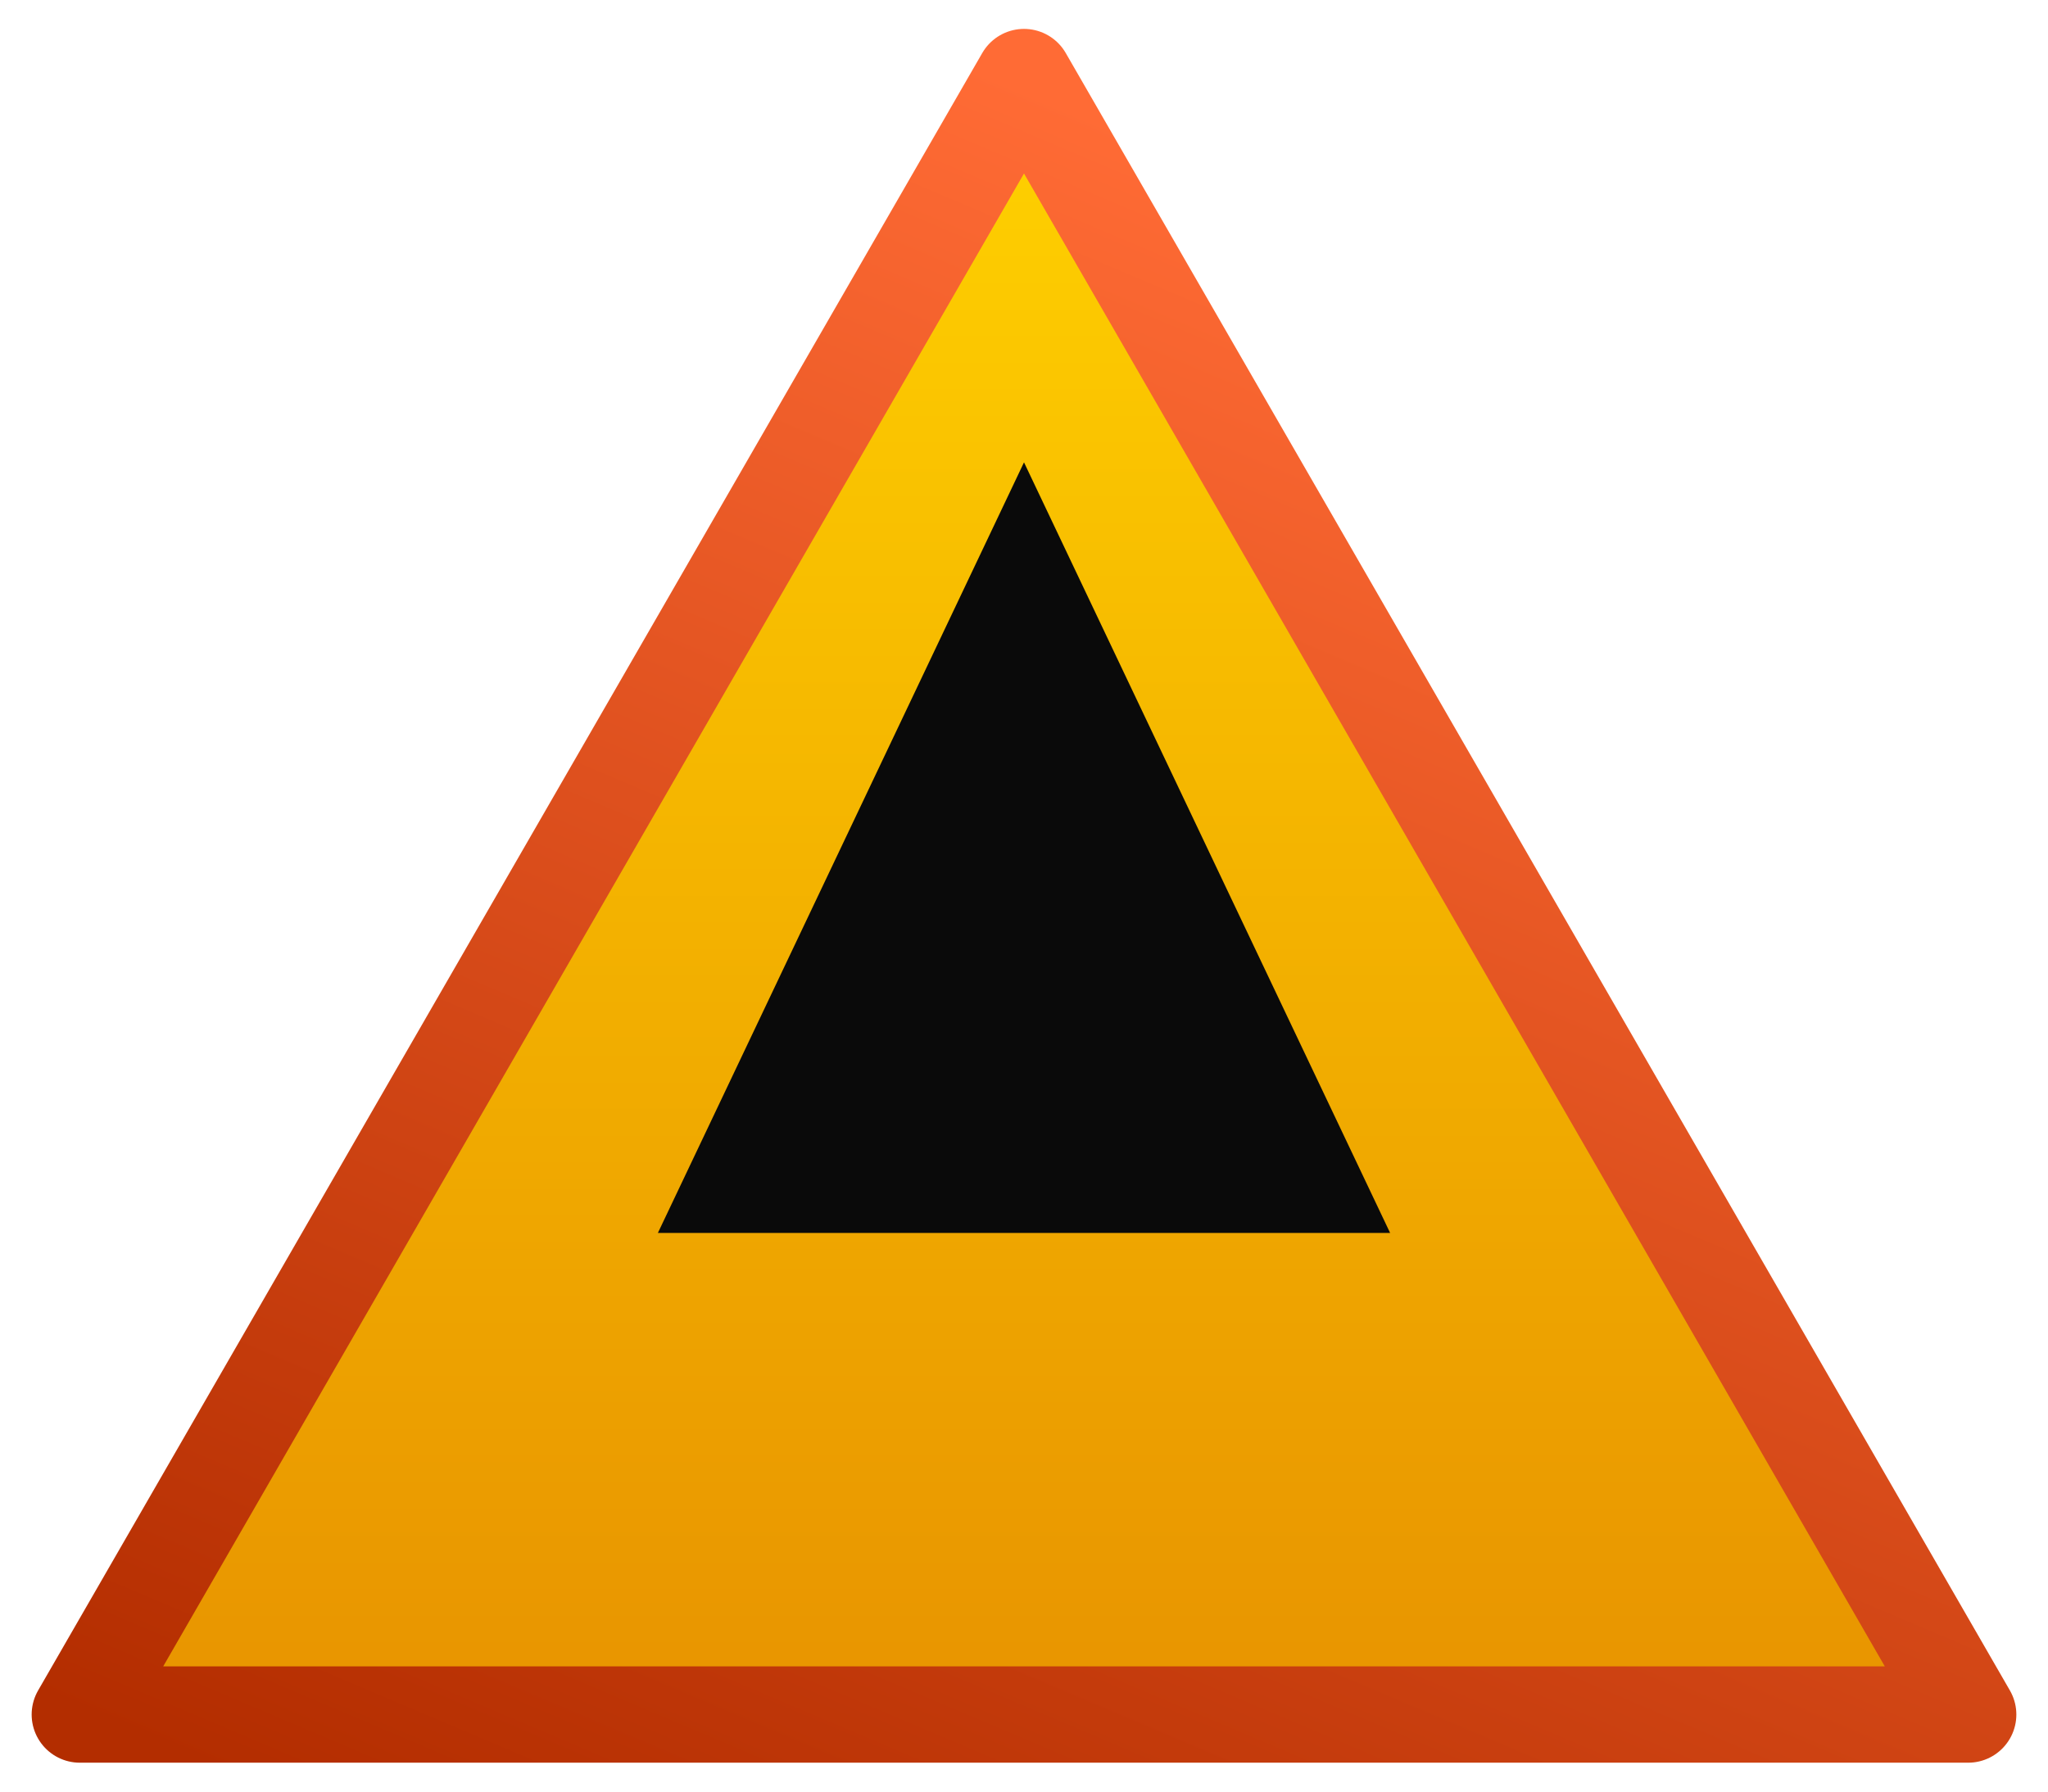
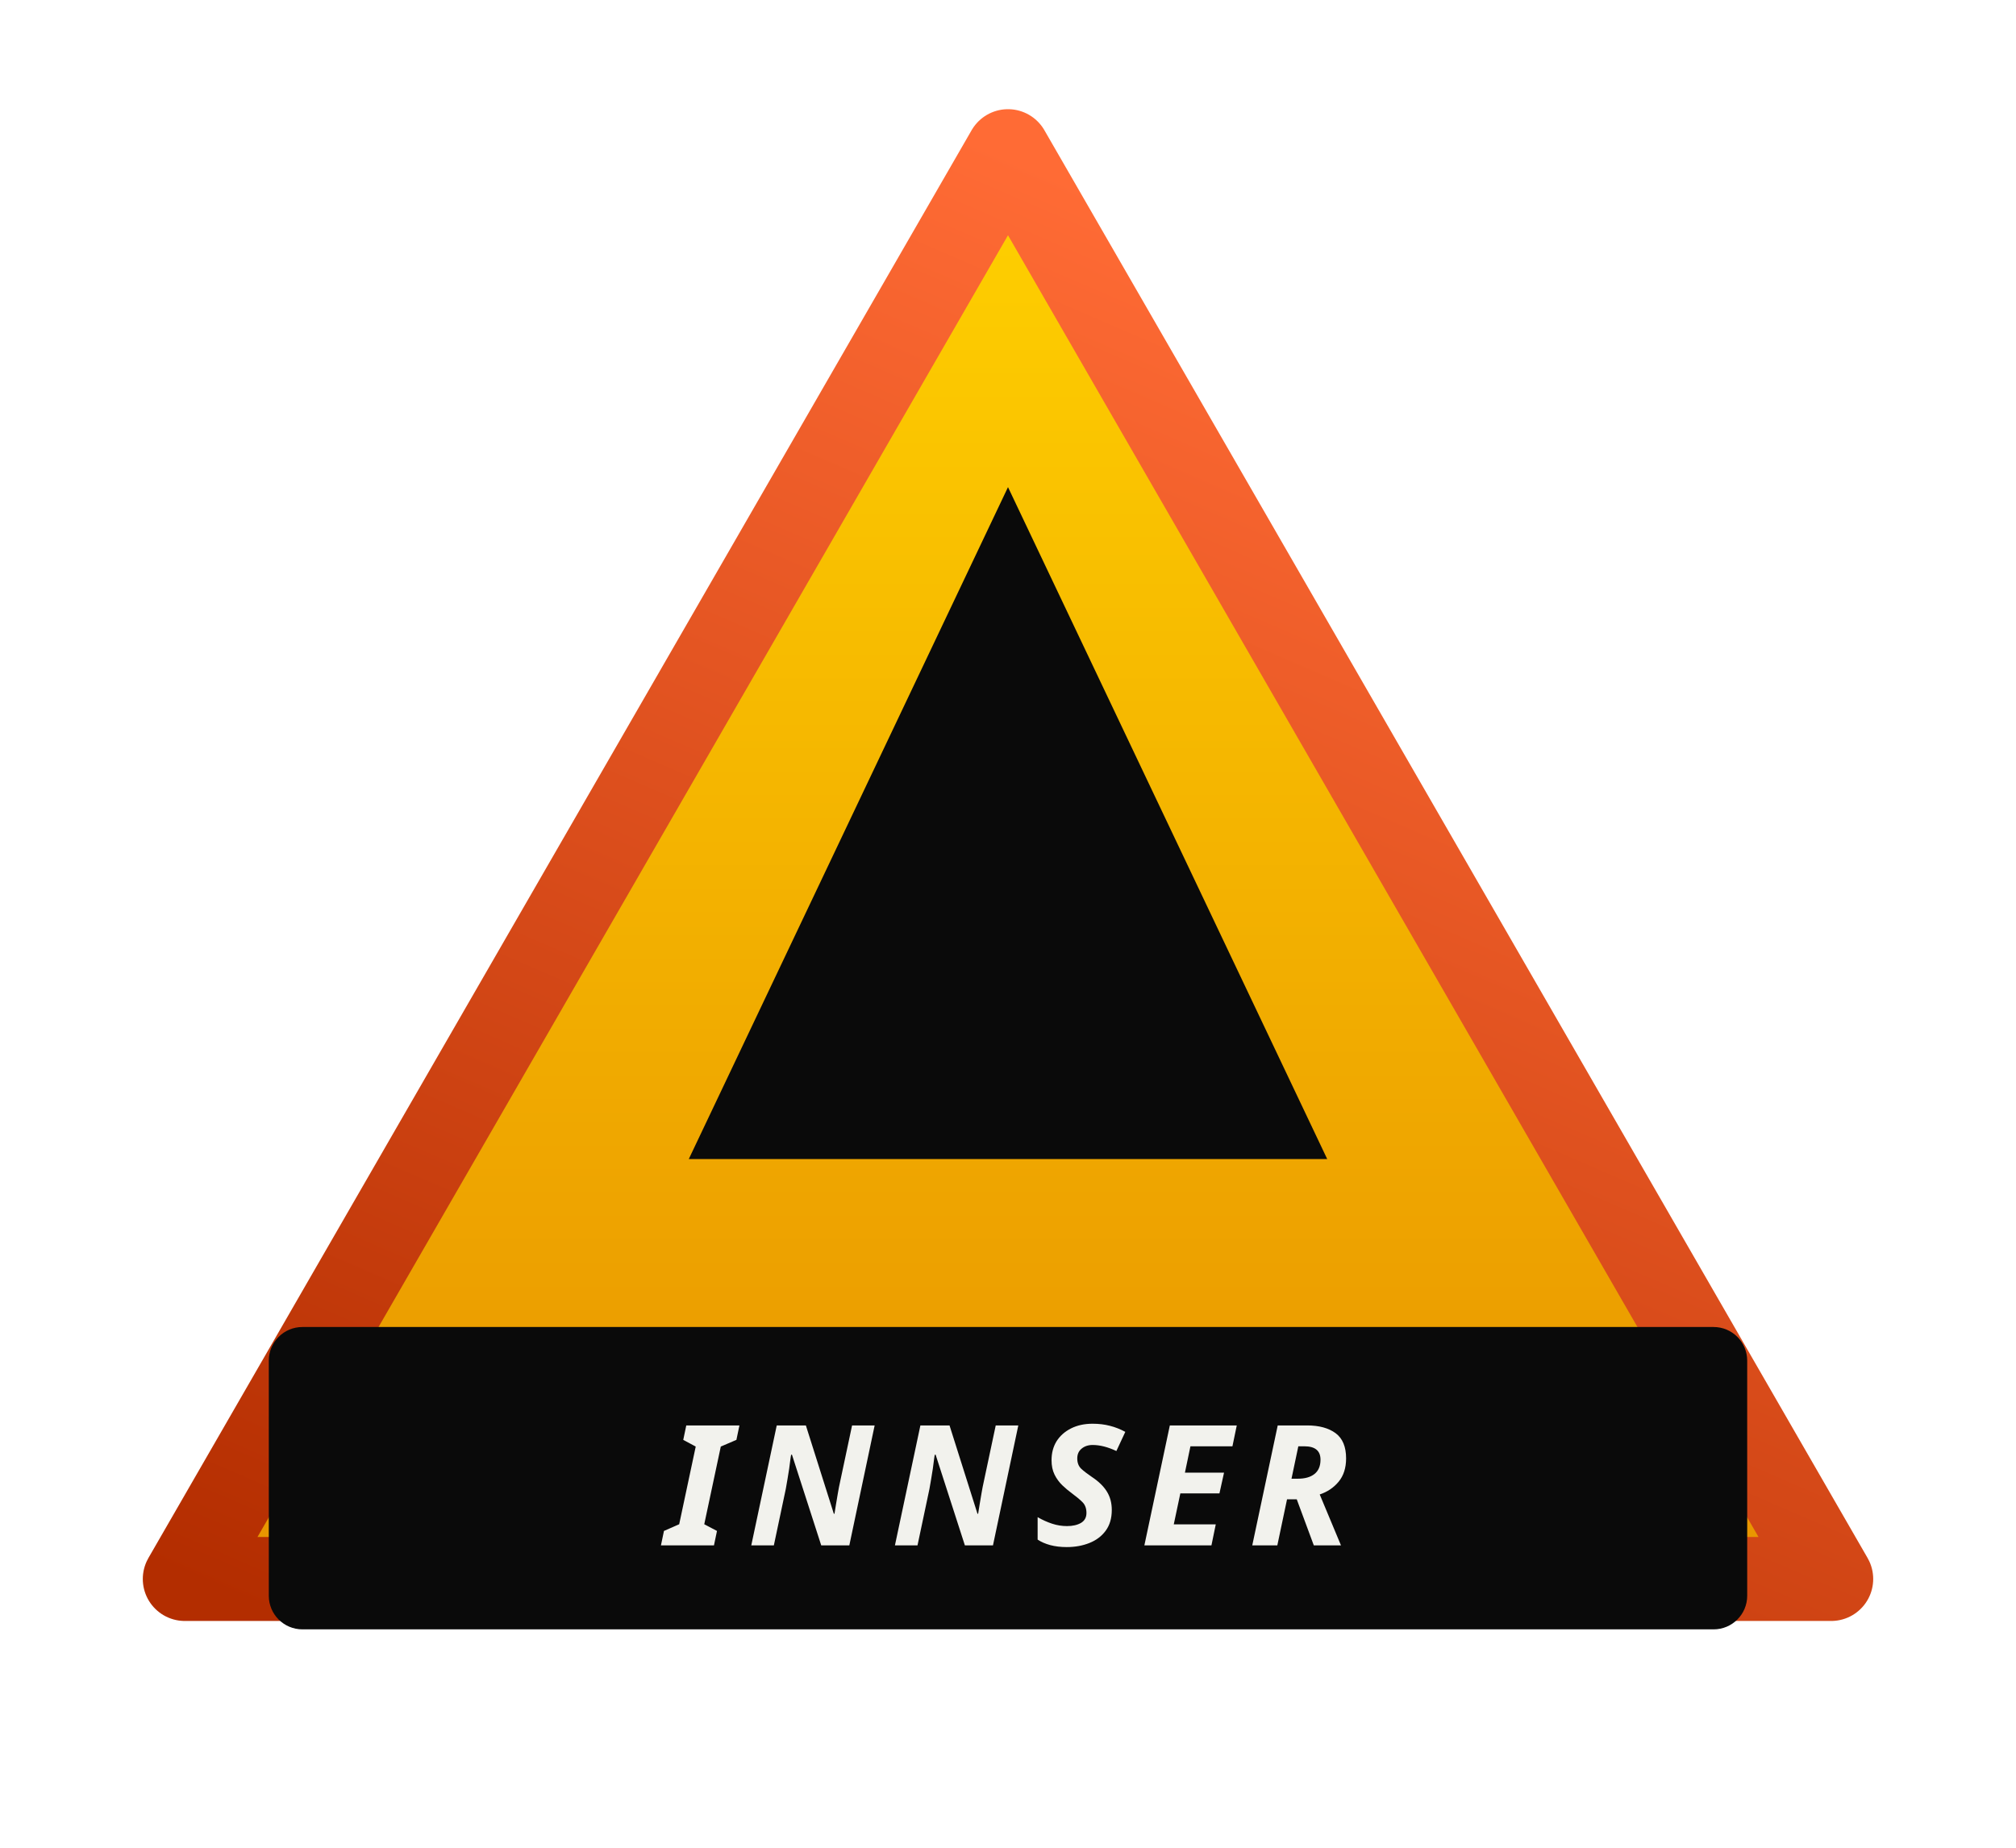
- <svg xmlns="http://www.w3.org/2000/svg" viewBox="14 10 212 186" width="240" height="210">
+ <svg xmlns="http://www.w3.org/2000/svg" viewBox="0 0 240 220" width="240" height="220">
  <defs>
    <linearGradient id="border" x1="0%" y1="100%" x2="50%" y2="0%">
      <stop offset="0%" stop-color="#b32d00" />
      <stop offset="100%" stop-color="#ff6b35" />
    </linearGradient>
    <linearGradient id="face" x1="0%" y1="100%" x2="0%" y2="0%">
      <stop offset="0%" stop-color="#e89400" />
      <stop offset="100%" stop-color="#FFD100" />
    </linearGradient>
  </defs>
  <polygon points="120,18 218,188 22,188" fill="url(#face)" stroke="url(#border)" stroke-width="10" stroke-linejoin="round" />
  <polygon points="120,58 158,138 82,138" fill="#0a0a0a" />
+   <rect x="32" y="158" width="176" height="36" fill="#0a0a0a" rx="4" />
+   <text x="120" y="184" text-anchor="middle" fill="#f2f2ed" font-family="system-ui,Segoe UI,sans-serif" font-size="20" font-weight="800" font-style="italic" letter-spacing="2">INNSER</text>
</svg>
